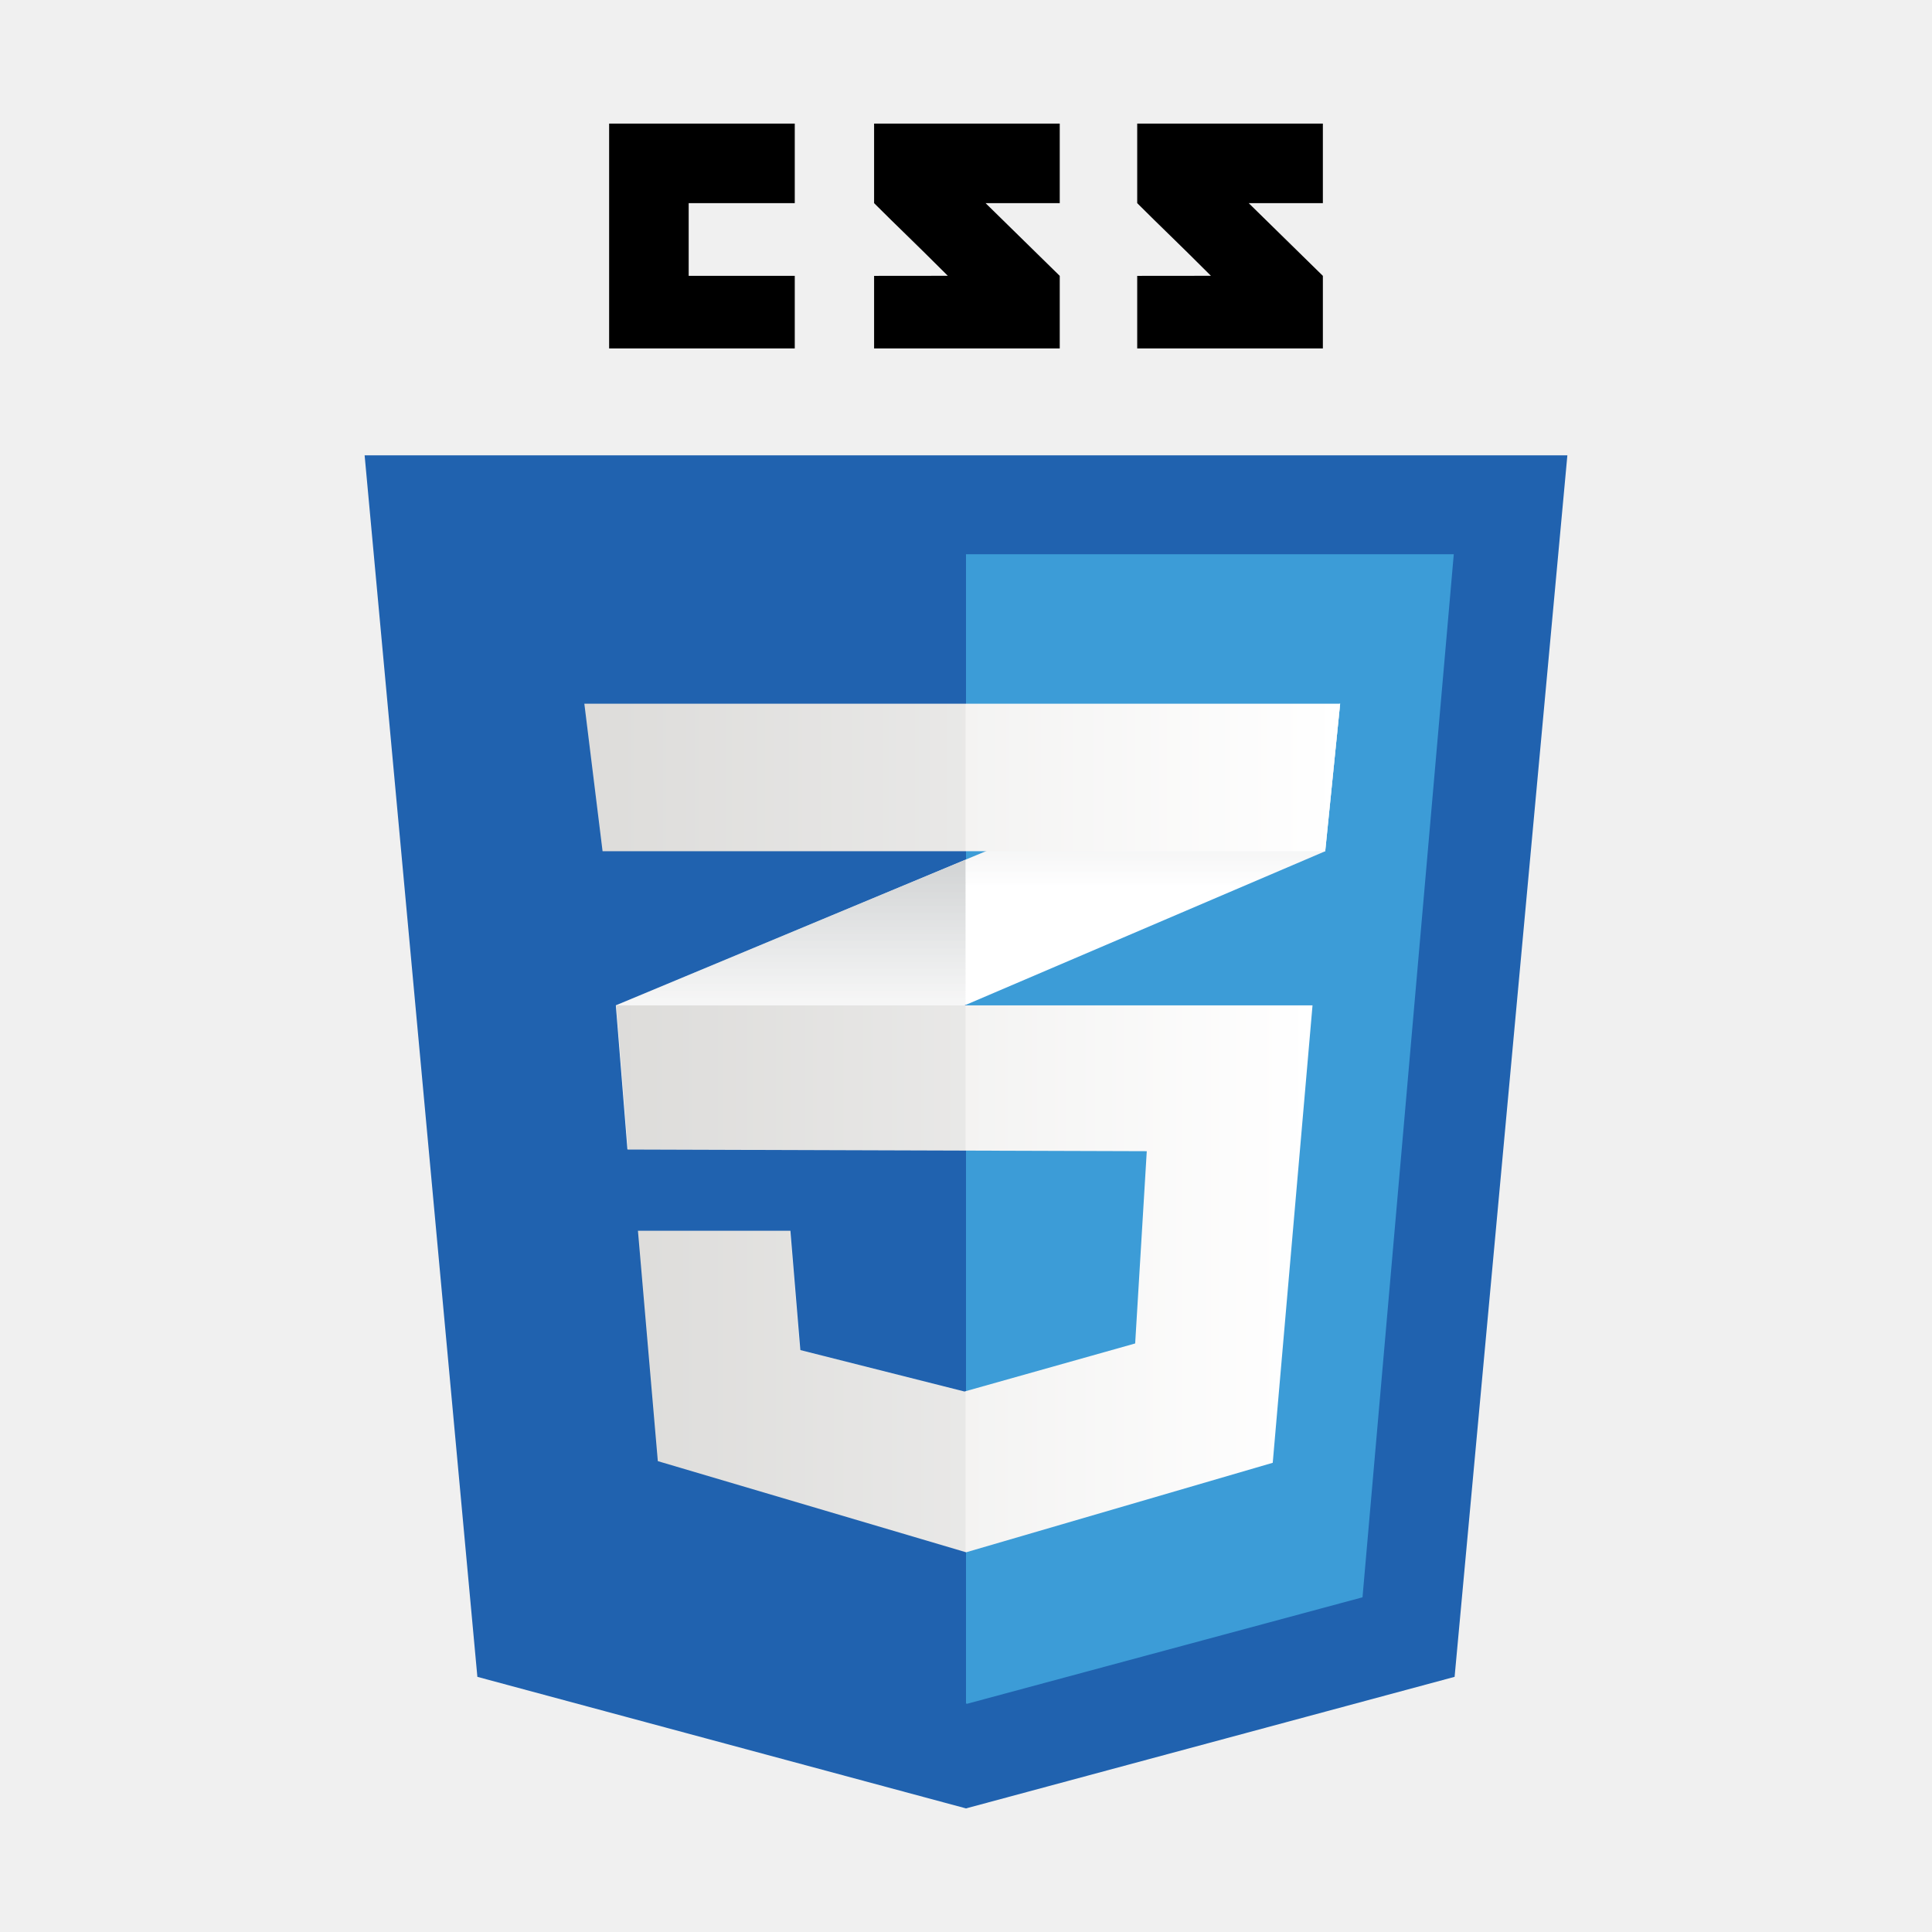
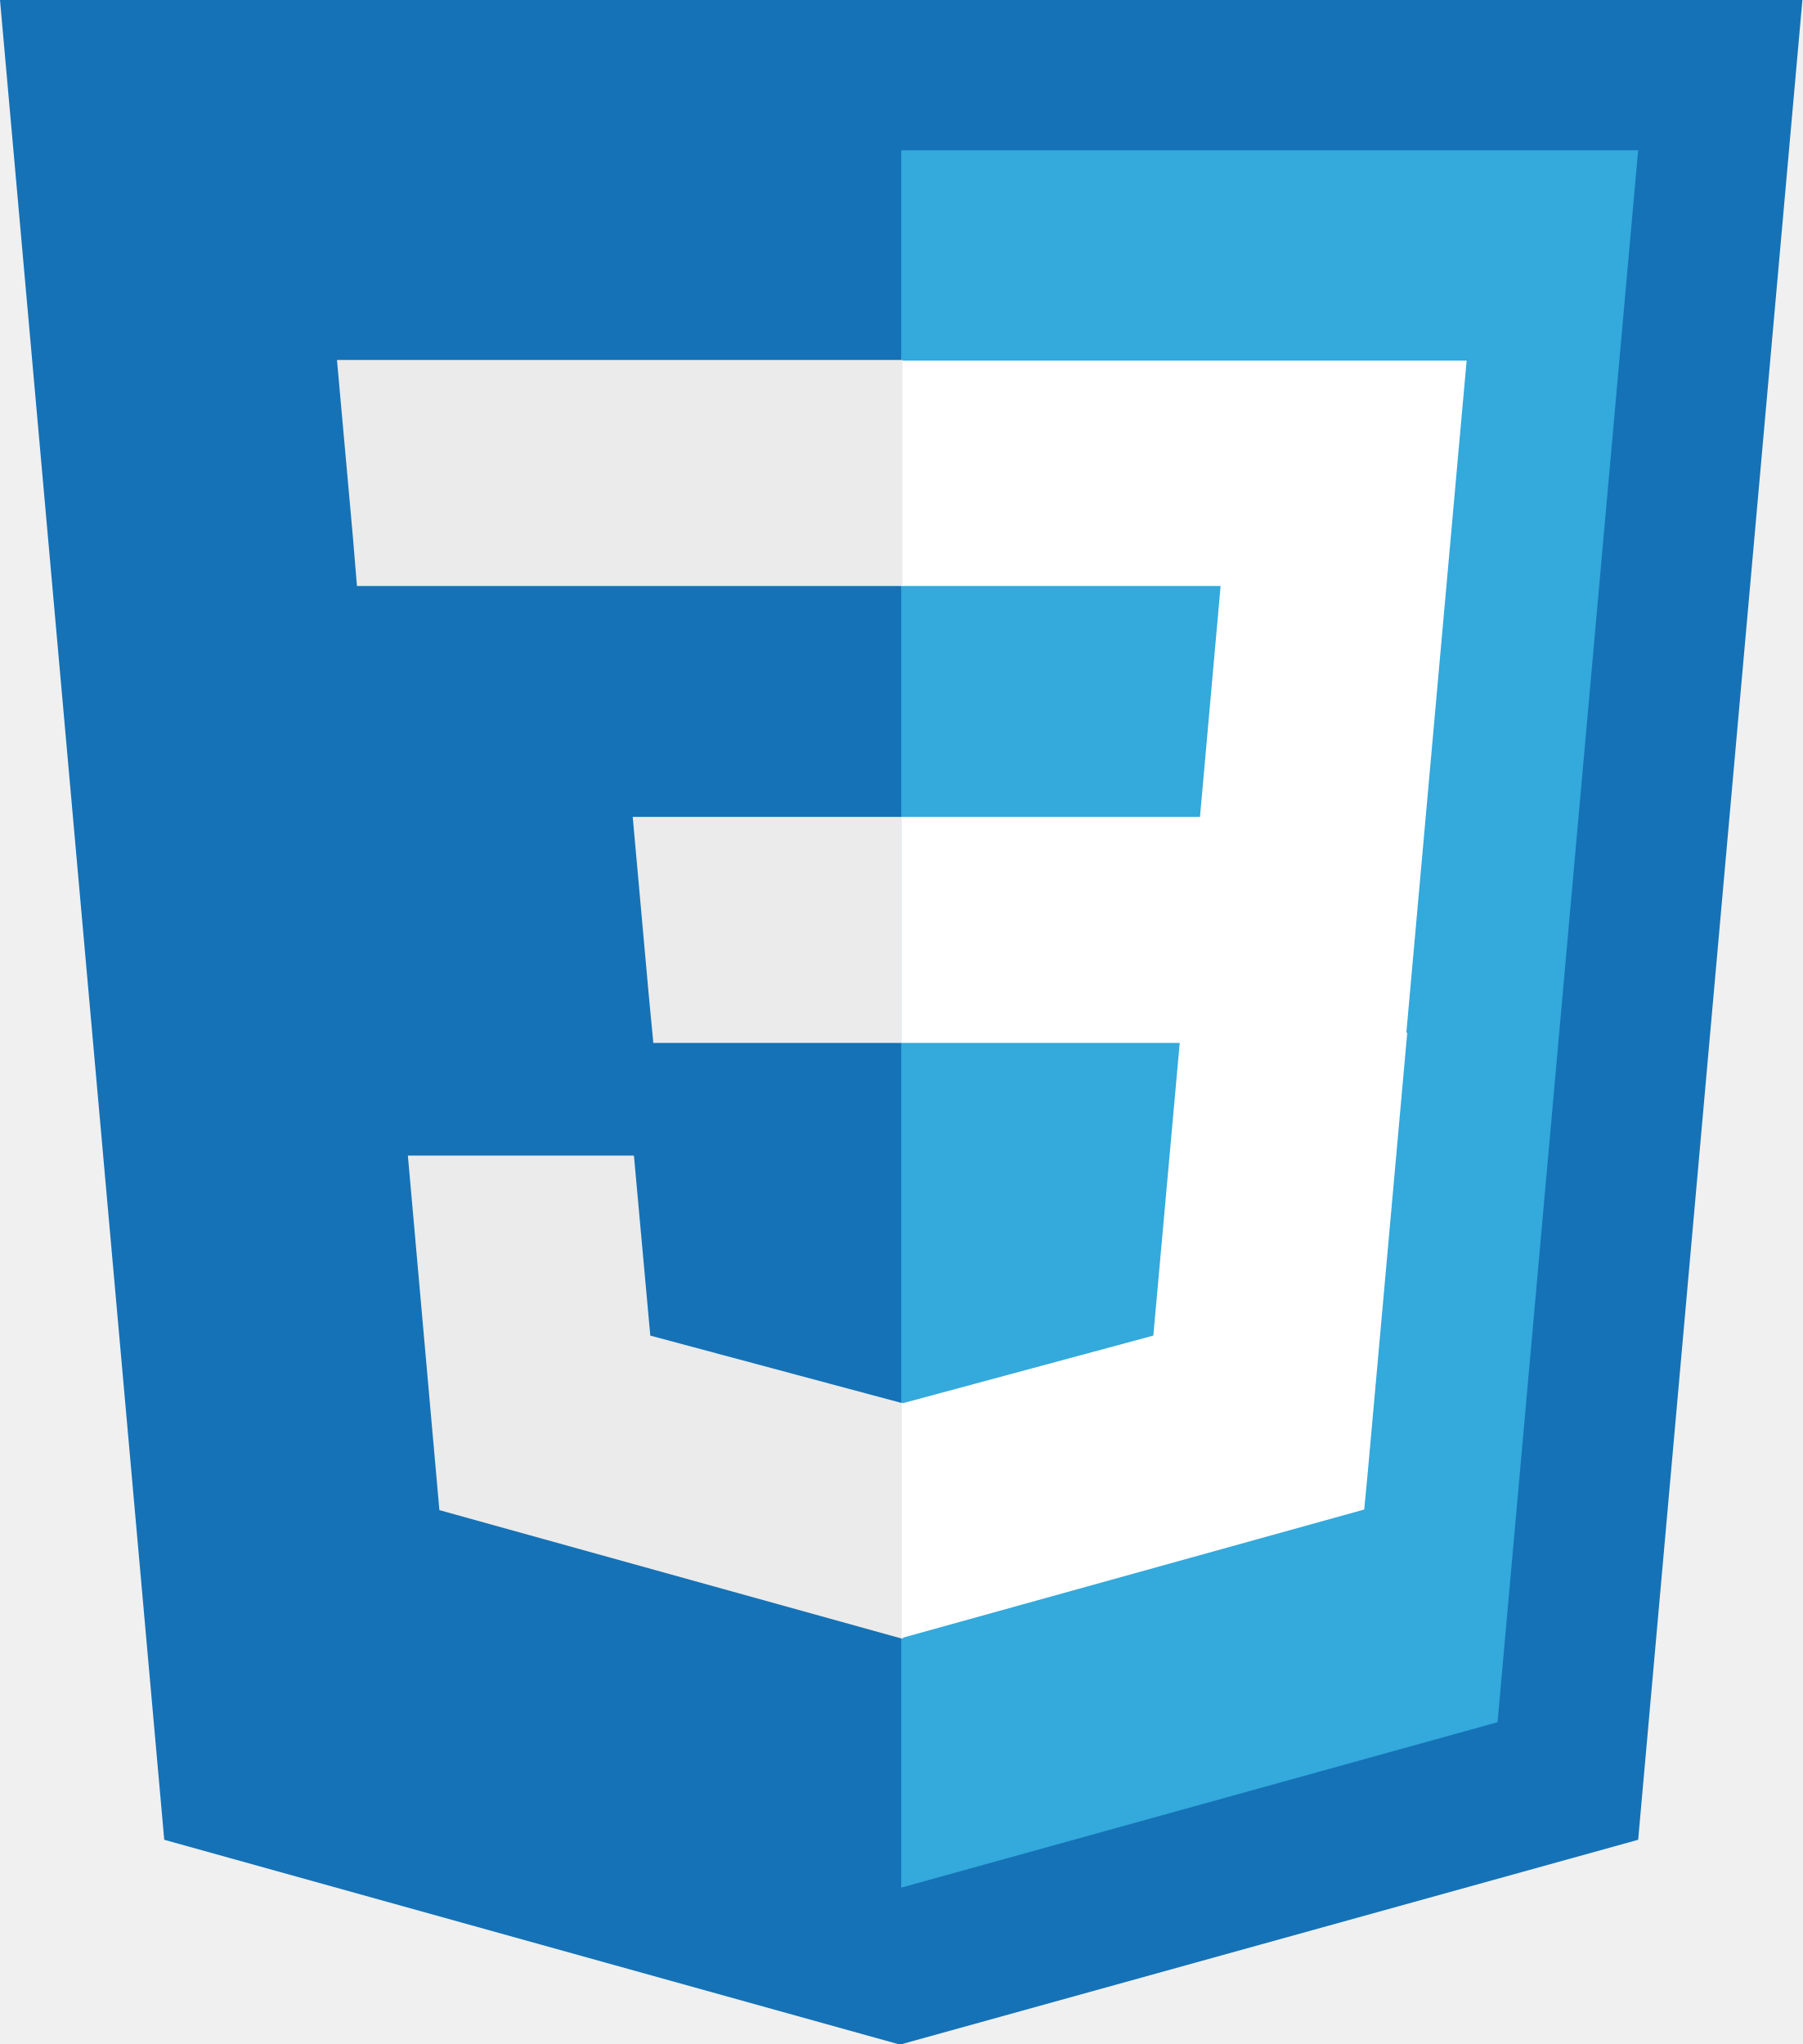
- <svg xmlns="http://www.w3.org/2000/svg" width="2500" height="2500" viewBox="0 0 538.584 538.583">
-   <path d="M0 0h538.584v538.583H0V0z" fill="none" />
-   <path d="M405.5 467.454L269.29 504.13l-136.212-36.676-31.432-340.525h335.29L405.5 467.454z" fill="#2062af" />
-   <path d="M269.289 154.511v320.367l.308.084 110.229-29.682 25.443-290.769h-135.98z" fill="#3c9cd7" />
-   <path d="M191.985 76.899V56.631h29.571V34.453h-51.749v62.684h51.749V76.899h-29.571zm82.766-20.268h20.674V34.453h-51.754v22.178c6.924 6.924 10.535 10.238 20.549 20.252-5.854 0-20.549.021-20.549.02v20.234h51.754V76.899l-20.674-20.268zm73.352 0h20.673V34.453H317.02v22.178c6.924 6.924 10.537 10.238 20.551 20.252-5.852 0-20.551.021-20.551.02v20.234h51.757V76.899l-20.674-20.268z" />
-   <path d="M269.168 239.656l-97.49 40.602 3.233 40.199 94.257-40.301 100.265-42.868 4.157-41.122-104.422 43.49z" fill="#fff" />
-   <linearGradient id="a" gradientUnits="userSpaceOnUse" x1="-825.508" y1="1338.301" x2="-825.508" y2="1419.102" gradientTransform="matrix(1 0 0 -1 1045.93 1658.759)">
-     <stop offset=".387" stop-color="#d1d3d4" stop-opacity="0" />
-     <stop offset="1" stop-color="#d1d3d4" />
-   </linearGradient>
-   <path d="M171.677 280.258l3.233 40.199 94.257-40.301v-40.5l-97.49 40.602z" fill="url(#a)" />
-   <linearGradient id="b" gradientUnits="userSpaceOnUse" x1="-724.552" y1="1378.602" x2="-724.552" y2="1462.591" gradientTransform="matrix(1 0 0 -1 1045.93 1658.759)">
-     <stop offset=".387" stop-color="#d1d3d4" stop-opacity="0" />
-     <stop offset="1" stop-color="#d1d3d4" />
-   </linearGradient>
-   <path d="M373.59 196.167l-104.422 43.489v40.5l100.265-42.868 4.157-41.121z" fill="url(#b)" />
-   <linearGradient id="c" gradientUnits="userSpaceOnUse" x1="-874.103" y1="1302.263" x2="-680.039" y2="1302.263" gradientTransform="matrix(1 0 0 -1 1045.93 1658.759)">
-     <stop offset="0" stop-color="#e8e7e5" />
-     <stop offset="1" stop-color="#fff" />
-   </linearGradient>
-   <path d="M171.827 280.258l3.234 40.199 144.625.461-3.235 53.598-47.59 13.398-45.748-11.551-2.772-33.268h-42.508l5.545 64.225 85.945 25.412 85.479-24.951 11.09-127.523H171.827z" fill="url(#c)" />
-   <path d="M269.168 280.258h-97.49l3.233 40.199 94.257.301v-40.5zm0 107.528l-.462.129-45.742-11.551-2.772-33.268h-42.507l5.544 64.225 85.939 25.412v-44.947z" opacity=".05" />
-   <linearGradient id="d" gradientUnits="userSpaceOnUse" x1="-883.032" y1="1442.031" x2="-672.341" y2="1442.031" gradientTransform="matrix(1 0 0 -1 1045.93 1658.759)">
-     <stop offset="0" stop-color="#e8e7e5" />
-     <stop offset="1" stop-color="#fff" />
-   </linearGradient>
-   <path d="M162.898 196.167H373.59l-4.157 41.122H167.98l-5.082-41.122z" fill="url(#d)" />
-   <path d="M269.168 196.167h-106.27l5.082 41.122h101.188v-41.122z" opacity=".05" />
+ <svg xmlns="http://www.w3.org/2000/svg" version="1.1" id="Layer_1" x="0px" y="0px" viewBox="0 0 297.4 337.3" style="enable-background:new 0 0 297.4 337.3;" xml:space="preserve">
+   <style type="text/css">
+ 	.st0{fill-rule:evenodd;clip-rule:evenodd;fill:#1572B6;}
+ 	.st1{fill-rule:evenodd;clip-rule:evenodd;fill:#33A9DC;}
+ 	.st2{fill-rule:evenodd;clip-rule:evenodd;fill:#FFFFFF;}
+ 	.st3{fill-rule:evenodd;clip-rule:evenodd;fill:#EBEBEB;}
+ </style>
+   <description>Created with Sketch (http://www.bohemiancoding.com/sketch)</description>
+   <path class="st0" d="M27.1,303.6L0,0h297.4l-27.1,303.6l-121.8,33.8L27.1,303.6z" />
+   <path class="st1" d="M148.7,311.5l98.4-27.3l23.2-259.4H148.7V311.5z" />
+   <g id="Group" transform="translate(55, 142)">
+     <path class="st2" d="M93.7-7.2H143l3.4-38.1H93.7v-37.2h0.1h93.2l-0.9,10l-9.2,102.6H93.7V-7.2z" />
+     <path class="st3" d="M93.9,89.5l-0.2,0L52.3,78.4l-2.7-29.7H29.5H12.3l5.2,58.5l76.3,21.2l0.2,0V89.5z" />
+     <path class="st2" d="M139.8,28.5l-4.5,49.9L93.8,89.6v38.7l76.3-21.2l0.6-6.3l6.5-72.4H139.8z" />
+     <path class="st3" d="M93.9-82.5v23.1v14v0.1H4H3.9l-0.7-8.4L1.5-72.6l-0.9-10H93.9z" />
+     <path class="st3" d="M93.7-7.2V16v14v0.1H52.9h-0.1L52,21.7L50.3,2.8l-0.9-10H93.7z" />
+   </g>
</svg>
